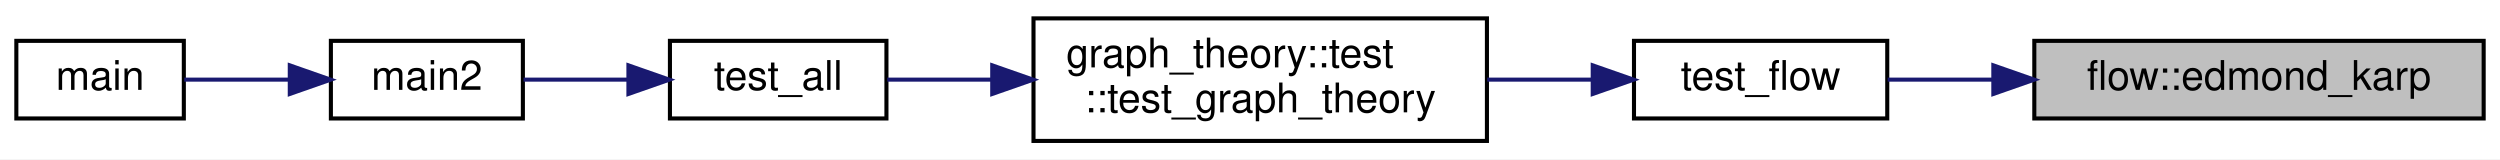
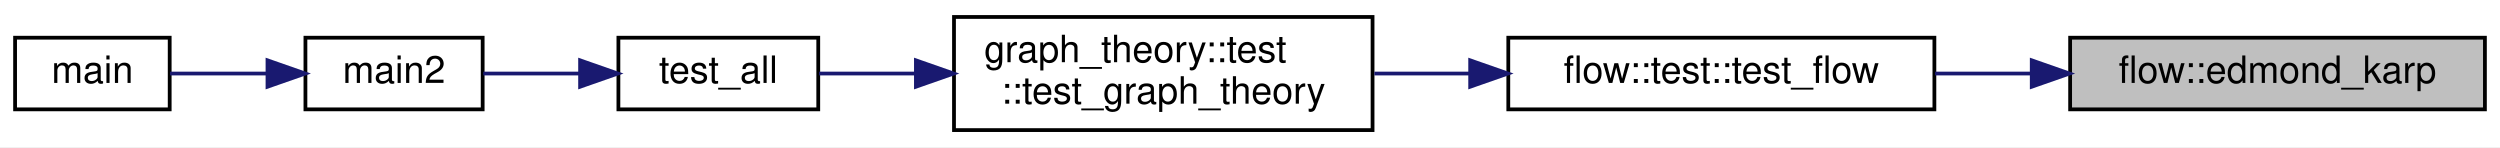
- <svg xmlns="http://www.w3.org/2000/svg" xmlns:xlink="http://www.w3.org/1999/xlink" width="612pt" height="39pt" viewBox="0.00 0.00 612.00 39.00">
+ <svg xmlns="http://www.w3.org/2000/svg" xmlns:xlink="http://www.w3.org/1999/xlink" width="663pt" height="39pt" viewBox="0.00 0.00 663.00 39.00">
  <g id="graph0" class="graph" transform="scale(1 1) rotate(0) translate(4 35)">
-     <polygon fill="white" stroke="transparent" points="-4,4 -4,-35 608,-35 608,4 -4,4" />
+     <polygon fill="white" stroke="transparent" points="-4,4 -4,-35 659,-35 659,4 -4,4" />
    <g id="node1" class="node">
      <g id="a_node1">
        <a xlink:title=" ">
-           <polygon fill="#bfbfbf" stroke="black" points="494,-6 494,-25 604,-25 604,-6 494,-6" />
-           <text text-anchor="middle" x="549" y="-13" font-family="Helvetica,sans-Serif" font-size="10.00">flow::edmond_karp</text>
+           <polygon fill="#bfbfbf" stroke="black" points="545,-6 545,-25 655,-25 655,-6 545,-6" />
+           <text text-anchor="middle" x="600" y="-13" font-family="Helvetica,sans-Serif" font-size="10.00">flow::edmond_karp</text>
        </a>
      </g>
    </g>
    <g id="node2" class="node">
      <g id="a_node2">
-         <a xlink:href="test__flow_8hpp.html#a73a08ae22ea0f40b5fa189008b61daa4" target="_top" xlink:title=" ">
-           <polygon fill="white" stroke="black" points="396,-6 396,-25 458,-25 458,-6 396,-6" />
-           <text text-anchor="middle" x="427" y="-13" font-family="Helvetica,sans-Serif" font-size="10.00">test_flow</text>
+         <a xlink:href="namespaceflow_1_1test.html#ae0cbf7db821b857cafff43a95f252818" target="_top" xlink:title=" ">
+           <polygon fill="white" stroke="black" points="396,-6 396,-25 509,-25 509,-6 396,-6" />
+           <text text-anchor="middle" x="452.5" y="-13" font-family="Helvetica,sans-Serif" font-size="10.00">flow::test::test_flow</text>
        </a>
      </g>
    </g>
    <g id="edge1" class="edge">
-       <path fill="none" stroke="midnightblue" d="M483.83,-15.5C474.86,-15.5 466.02,-15.5 458.1,-15.5" />
-       <polygon fill="midnightblue" stroke="midnightblue" points="483.97,-19 493.97,-15.5 483.97,-12 483.97,-19" />
+       <path fill="none" stroke="midnightblue" d="M534.59,-15.5C526.12,-15.5 517.49,-15.5 509.18,-15.5" />
+       <polygon fill="midnightblue" stroke="midnightblue" points="534.82,-19 544.82,-15.5 534.82,-12 534.82,-19" />
    </g>
    <g id="node3" class="node">
      <g id="a_node3">
        <a xlink:href="namespacegraph__theory_1_1test.html#a147e0cf4f86928e4e422c6b9198a2371" target="_top" xlink:title=" ">
          <polygon fill="white" stroke="black" points="249,-0.5 249,-30.5 360,-30.5 360,-0.5 249,-0.5" />
          <text text-anchor="start" x="257" y="-18.5" font-family="Helvetica,sans-Serif" font-size="10.00">graph_theory::test</text>
          <text text-anchor="middle" x="304.5" y="-7.5" font-family="Helvetica,sans-Serif" font-size="10.00">::test_graph_theory</text>
        </a>
      </g>
    </g>
    <g id="edge2" class="edge">
-       <path fill="none" stroke="midnightblue" d="M385.81,-15.5C377.55,-15.5 368.73,-15.5 360.07,-15.5" />
-       <polygon fill="midnightblue" stroke="midnightblue" points="385.9,-19 395.9,-15.5 385.9,-12 385.9,-19" />
+       <path fill="none" stroke="midnightblue" d="M385.7,-15.5C377.27,-15.5 368.71,-15.5 360.48,-15.5" />
+       <polygon fill="midnightblue" stroke="midnightblue" points="385.89,-19 395.89,-15.5 385.89,-12 385.89,-19" />
    </g>
    <g id="node4" class="node">
      <g id="a_node4">
        <a xlink:href="test_8cpp.html#aa1c715cac916839a95e25b65b4071c4a" target="_top" xlink:title=" ">
          <polygon fill="white" stroke="black" points="160,-6 160,-25 213,-25 213,-6 160,-6" />
          <text text-anchor="middle" x="186.5" y="-13" font-family="Helvetica,sans-Serif" font-size="10.00">test_all</text>
        </a>
      </g>
    </g>
    <g id="edge3" class="edge">
      <path fill="none" stroke="midnightblue" d="M238.68,-15.5C229.67,-15.5 220.88,-15.5 213.2,-15.5" />
      <polygon fill="midnightblue" stroke="midnightblue" points="238.9,-19 248.9,-15.5 238.9,-12 238.9,-19" />
    </g>
    <g id="node5" class="node">
      <g id="a_node5">
        <a xlink:href="test_8cpp.html#af095a232149097b5605064623a9345ac" target="_top" xlink:title=" ">
          <polygon fill="white" stroke="black" points="77,-6 77,-25 124,-25 124,-6 77,-6" />
          <text text-anchor="middle" x="100.5" y="-13" font-family="Helvetica,sans-Serif" font-size="10.00">main2</text>
        </a>
      </g>
    </g>
    <g id="edge4" class="edge">
      <path fill="none" stroke="midnightblue" d="M149.59,-15.5C140.96,-15.5 131.99,-15.5 124.16,-15.5" />
      <polygon fill="midnightblue" stroke="midnightblue" points="149.84,-19 159.84,-15.5 149.84,-12 149.84,-19" />
    </g>
    <g id="node6" class="node">
      <g id="a_node6">
        <a xlink:href="main_8hpp.html#a0ddf1224851353fc92bfbff6f499fa97" target="_top" xlink:title=" ">
          <polygon fill="white" stroke="black" points="0,-6 0,-25 41,-25 41,-6 0,-6" />
          <text text-anchor="middle" x="20.5" y="-13" font-family="Helvetica,sans-Serif" font-size="10.00">main</text>
        </a>
      </g>
    </g>
    <g id="edge5" class="edge">
      <path fill="none" stroke="midnightblue" d="M66.66,-15.5C57.96,-15.5 48.84,-15.5 41.1,-15.5" />
      <polygon fill="midnightblue" stroke="midnightblue" points="66.94,-19 76.94,-15.5 66.94,-12 66.94,-19" />
    </g>
  </g>
</svg>
